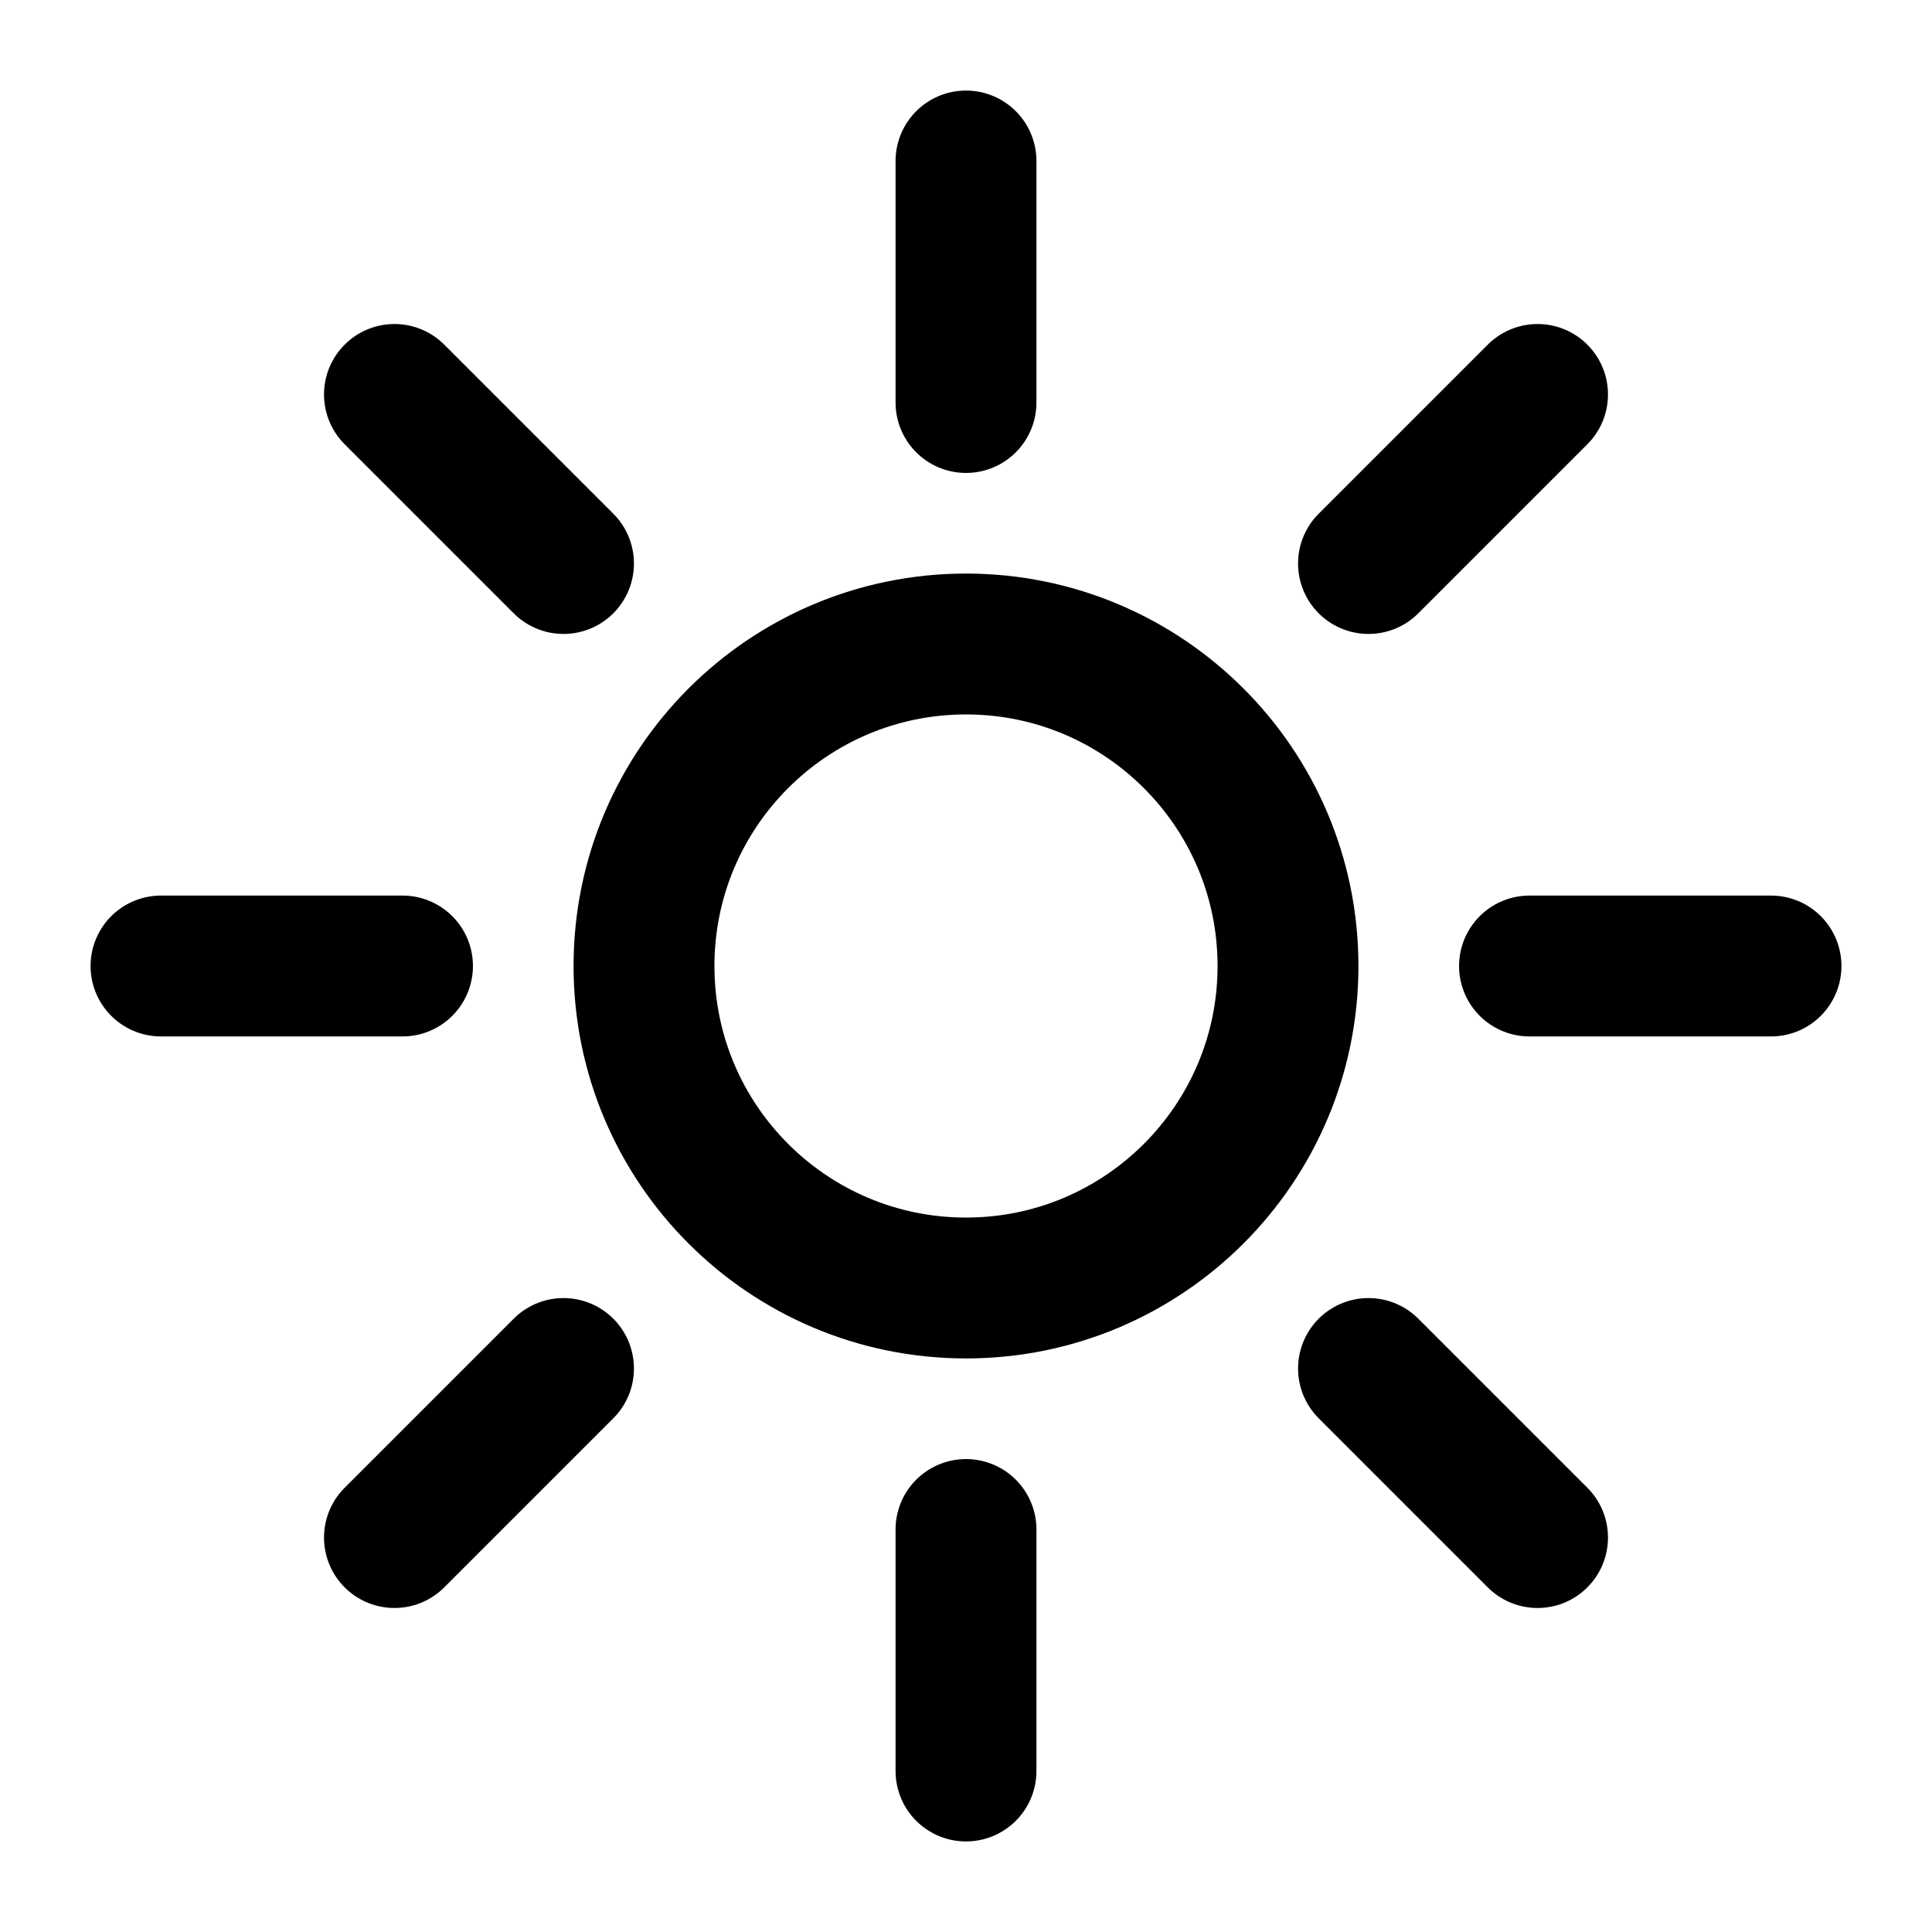
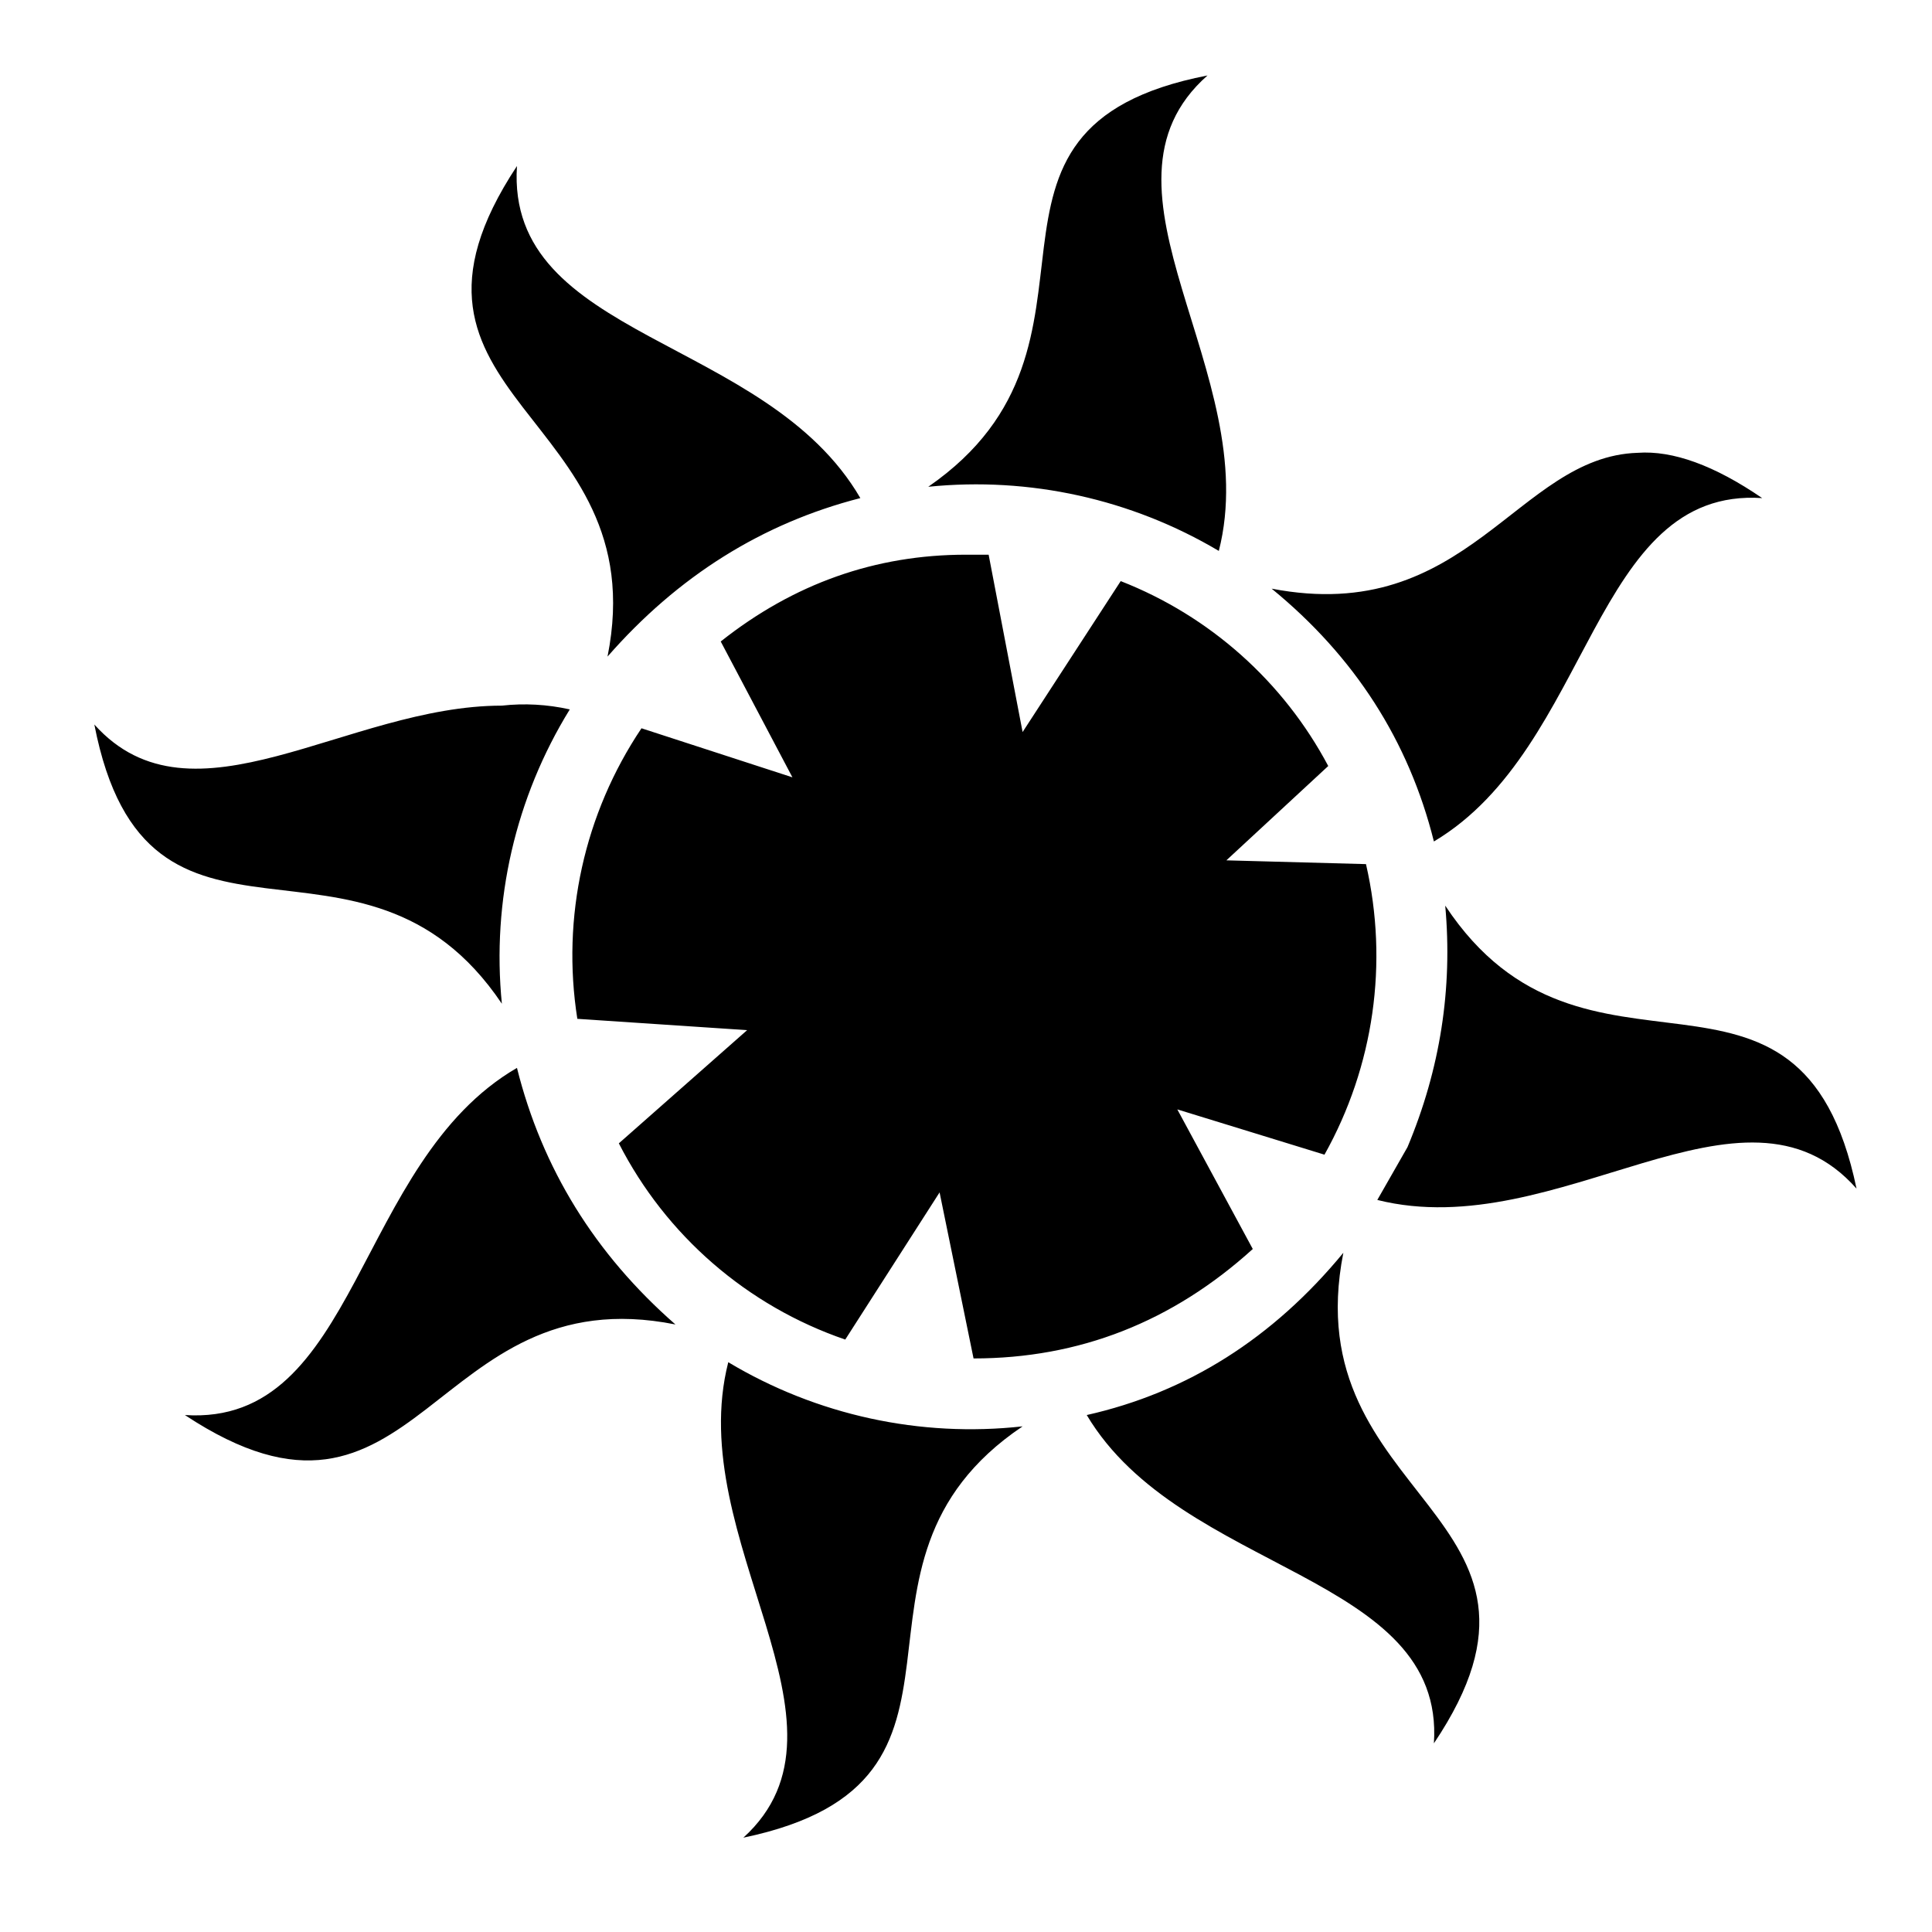
- <svg xmlns="http://www.w3.org/2000/svg" viewBox="0 0 24 24" fill="none" stroke="currentColor" stroke-width="1.75" stroke-linecap="round" stroke-linejoin="round" role="img" aria-label="Kapłaństwo">
-   <circle cx="12" cy="12" r="4" />
-   <path d="M12 2v3M12 19v3M2 12h3M19 12h3M4.9 4.9l2.1 2.1M17 17l2.1 2.1M4.9 19.1L7 17M17 7l2.1-2.1" />
+ <svg xmlns="http://www.w3.org/2000/svg" aria-label="Światłość" viewBox="0 0 512 512">
+   <path d="M320 20c-72 14-19 71-74 109a126 126 0 0 1 77 17c12-47-37-96-3-126M137 44c-41 62 37 65 24 130q28-32 67-42c-25-43-94-42-91-88m297 76c-32 1-45 46-97 36q33 27 43 67c42-25 42-94 87-91q-19-13-33-12m-178 27q-36 0-65 23l19 36-40-13a108 108 0 0 0-17 77l45 3-34 30a106 106 0 0 0 60 52l25-39 9 44q42 0 74-29l-20-37 39 12a108 108 0 0 0 11-77l-37-1 27-25a106 106 0 0 0-55-49l-26 40-9-47zm-123 40c-41 0-82 34-108 5 14 72 71 19 108 74a125 125 0 0 1 18-78q-9-2-18-1m250 53q3 33-10 64l-8 14c48 12 97-37 127-3-15-72-72-19-109-75m-246 43c-43 25-42 95-88 92 62 41 65-37 130-24q-32-28-42-68m219 49q-28 34-68 43c25 42 95 42 92 87 41-61-37-64-24-130m-163 29c-12 47 37 96 4 126 72-15 19-72 74-109a125 125 0 0 1-78-17" />
</svg>
